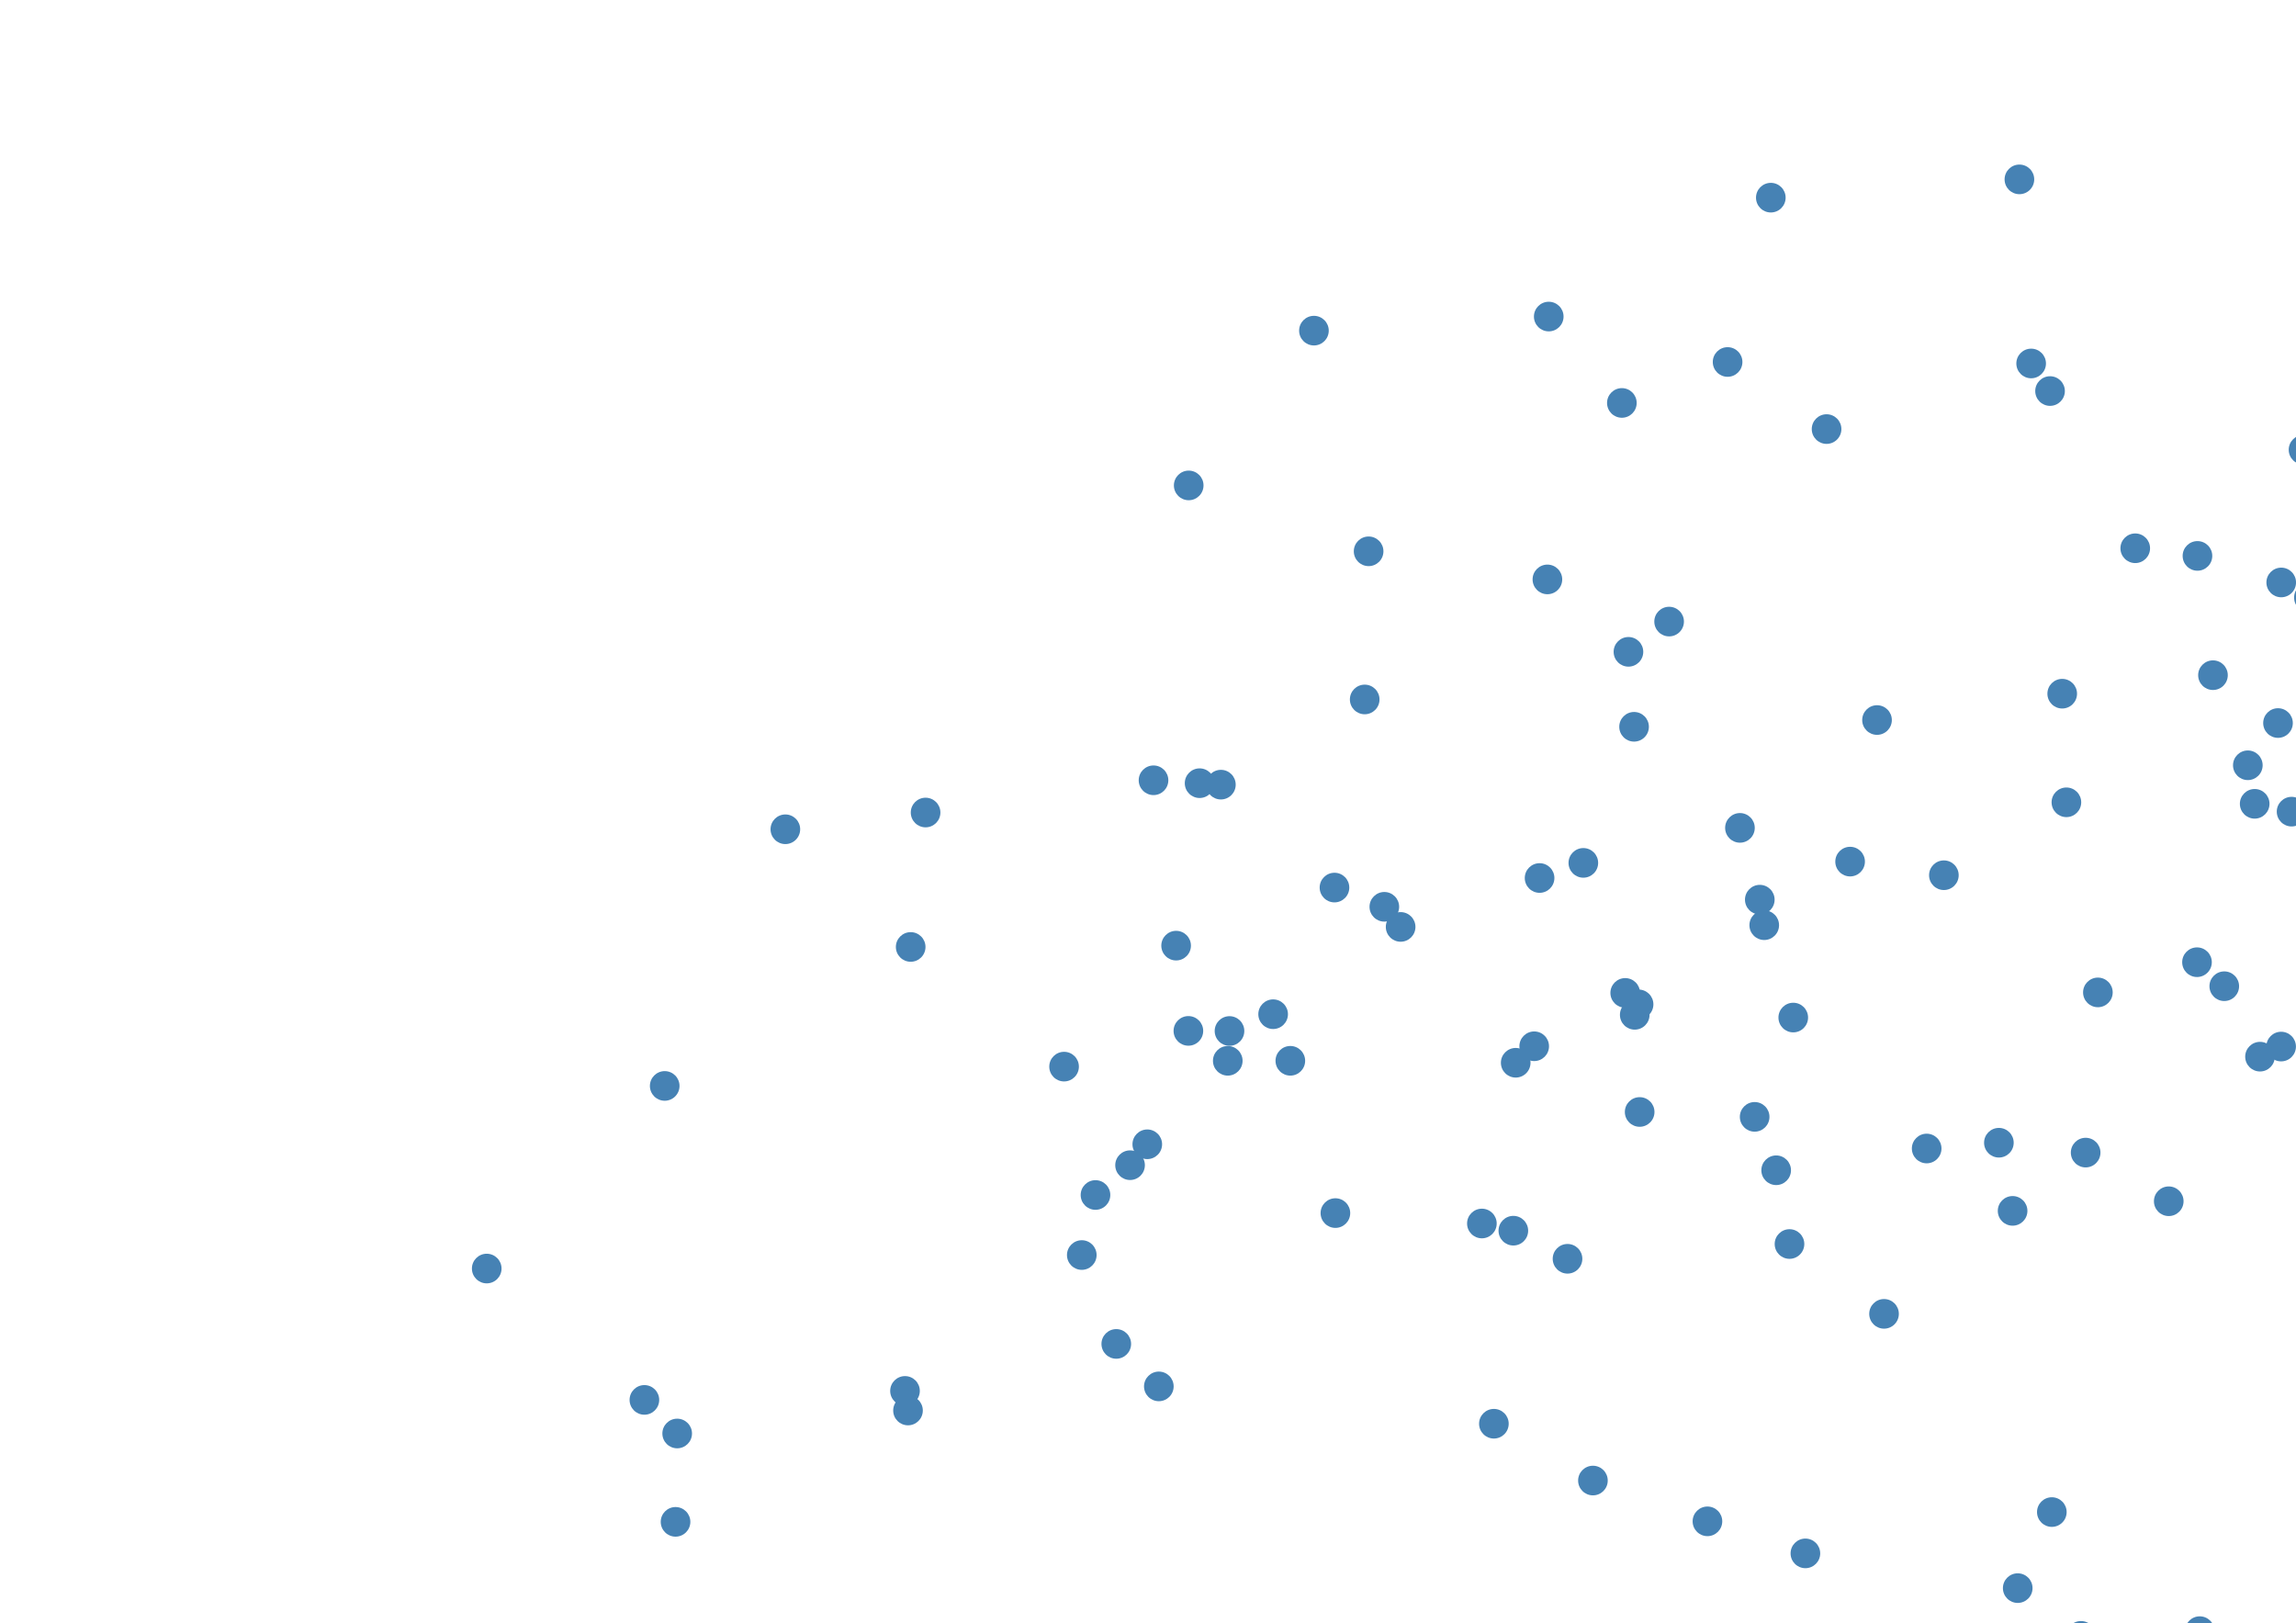
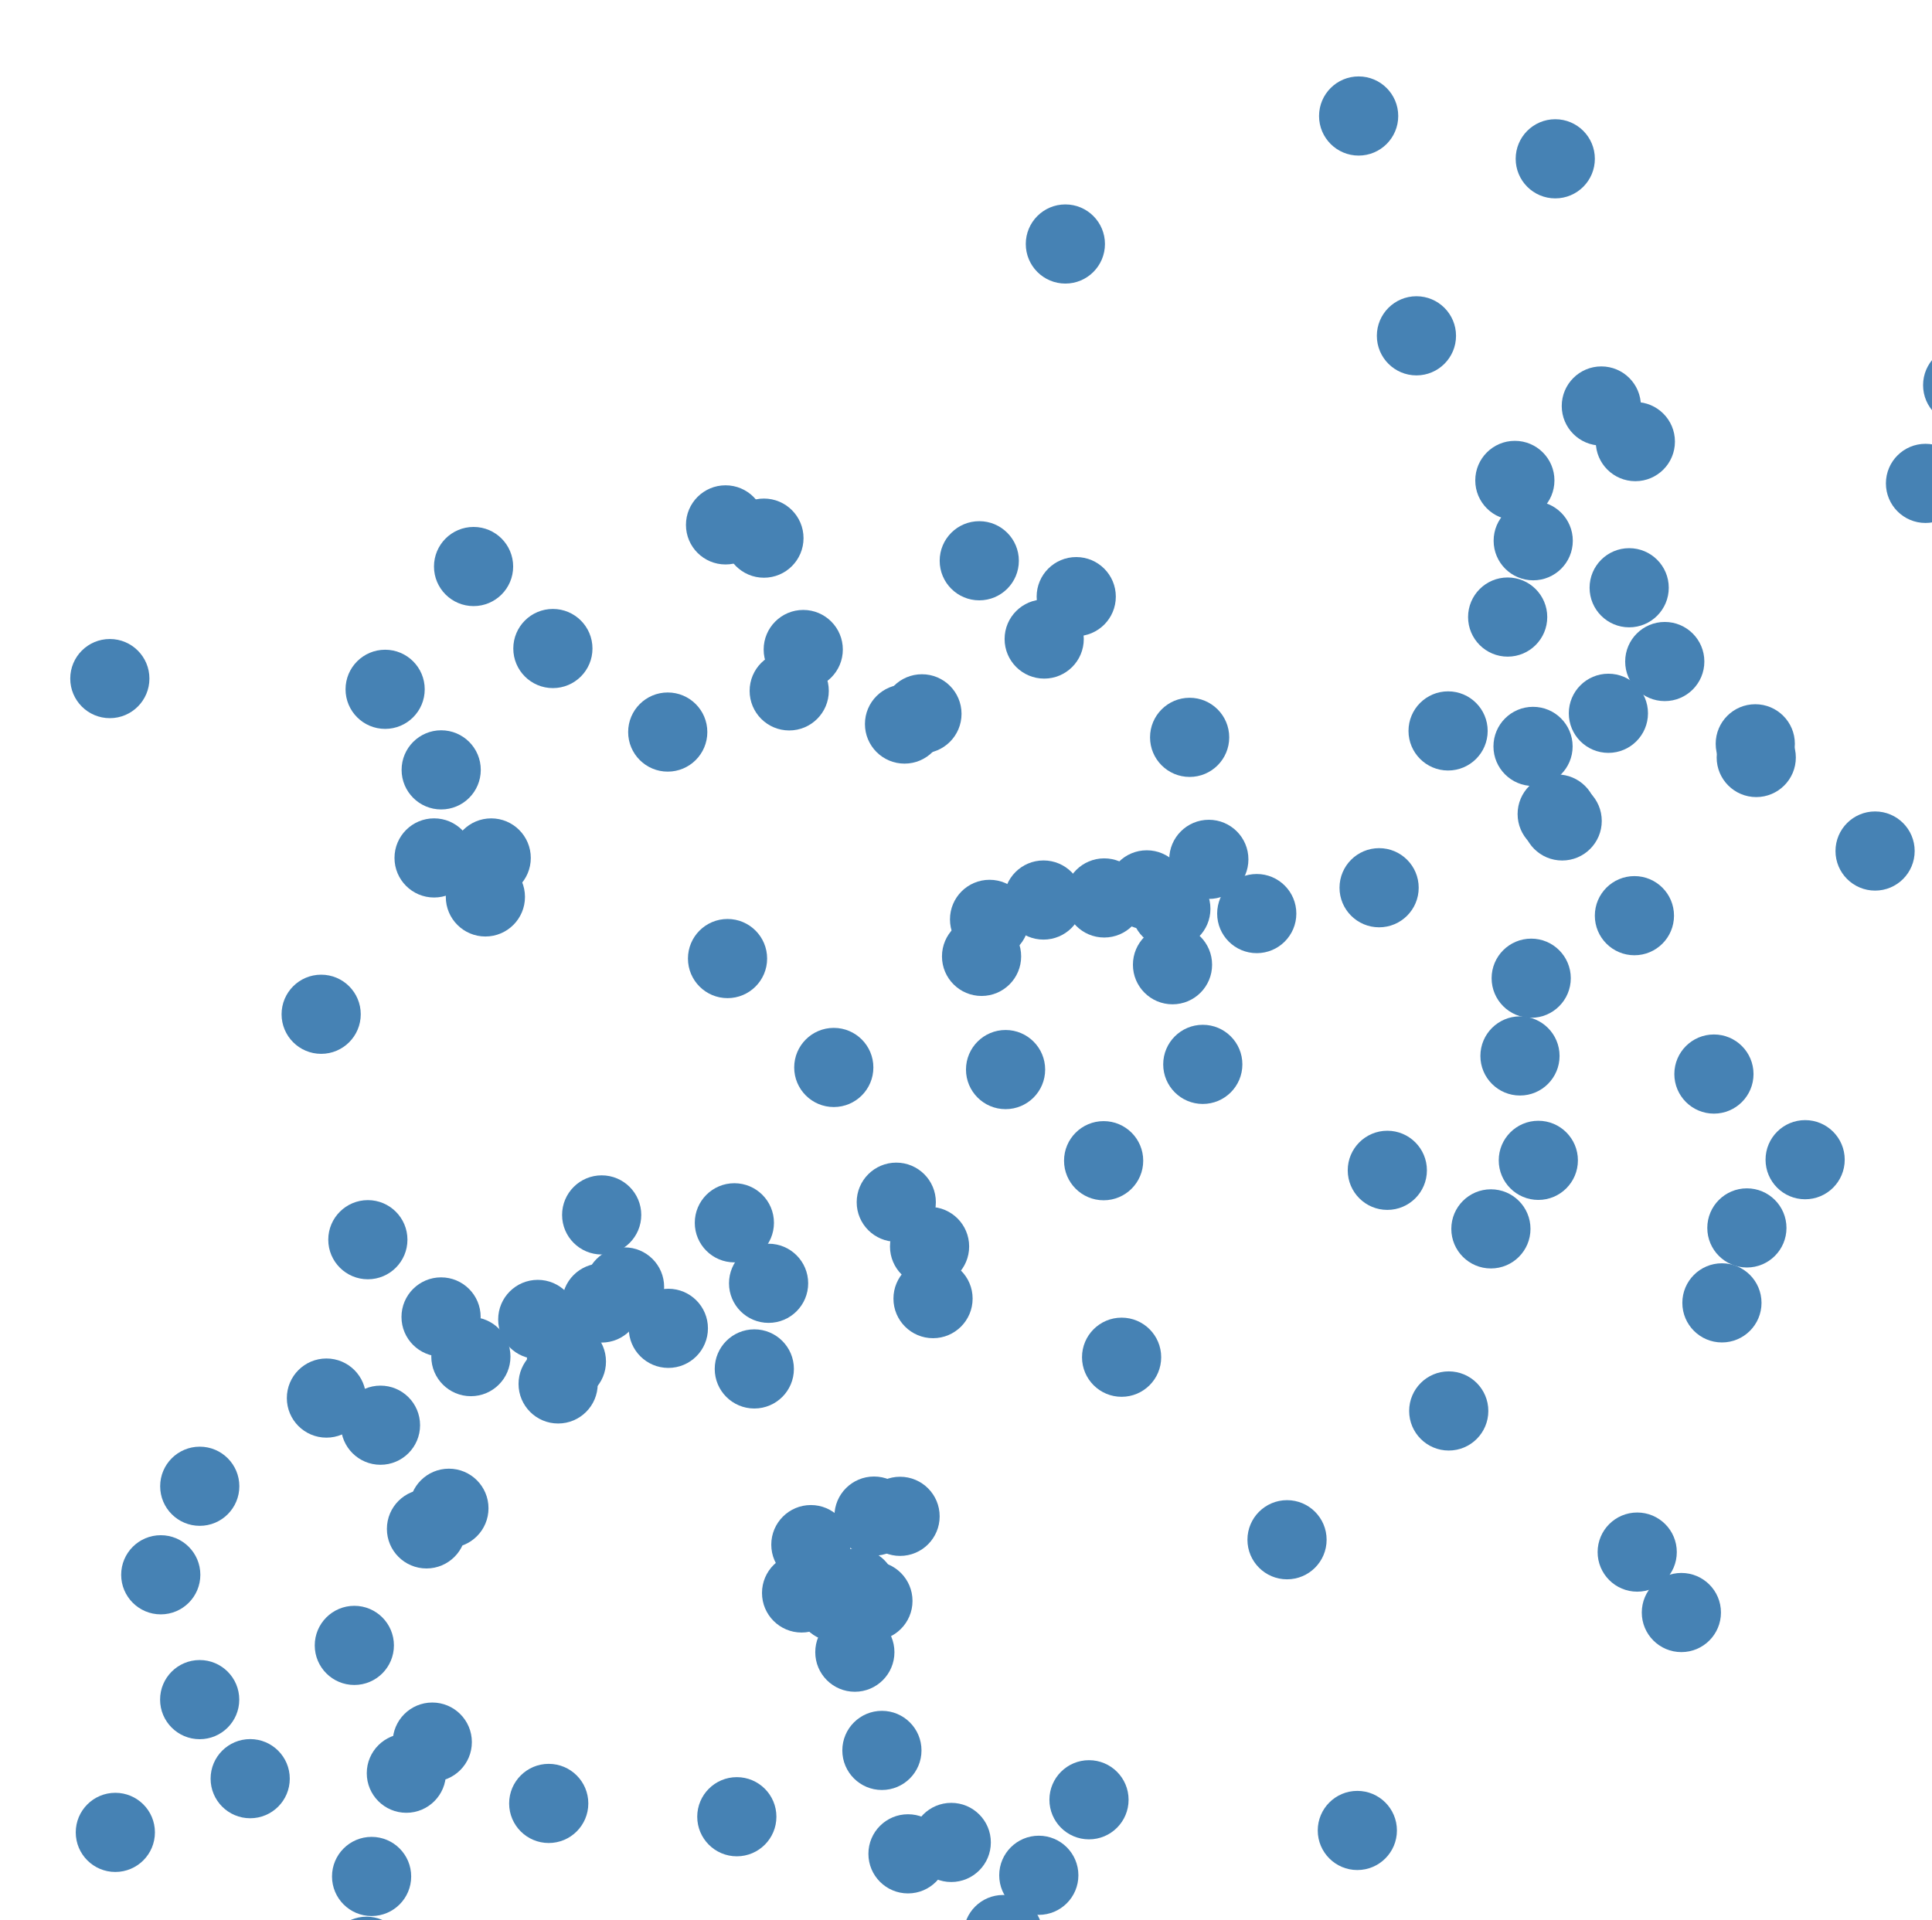
<svg xmlns="http://www.w3.org/2000/svg">
-   <g transform="translate(40,20)">
-     <circle cx="417.727" cy="193.985" r="3" style="fill: steelblue;" />
-     <circle cx="329.942" cy="66.892" r="3" style="fill: steelblue;" />
-     <circle cx="465.003" cy="19.662" r="3" style="fill: steelblue;" />
-     <circle cx="427.632" cy="101.017" r="3" style="fill: steelblue;" />
-     <circle cx="431.954" cy="249.213" r="3" style="fill: steelblue;" />
-     <circle cx="473.139" cy="7.955" r="3" style="fill: steelblue;" />
-     <circle cx="290.954" cy="127.182" r="3" style="fill: steelblue;" />
-     <circle cx="377.666" cy="120.48" r="3" style="fill: steelblue;" />
-     <circle cx="392.457" cy="91.029" r="3" style="fill: steelblue;" />
-     <circle cx="495.016" cy="172.376" r="3" style="fill: steelblue;" />
-     <circle cx="432.674" cy="280.022" r="3" style="fill: steelblue;" />
-     <circle cx="322.432" cy="231.926" r="3" style="fill: steelblue;" />
-     <circle cx="371.375" cy="53.606" r="3" style="fill: steelblue;" />
-     <circle cx="289.16" cy="181.073" r="3" style="fill: steelblue;" />
-     <circle cx="405.058" cy="92.576" r="3" style="fill: steelblue;" />
-     <circle cx="273.672" cy="44.106" r="3" style="fill: steelblue;" />
-     <circle cx="325.652" cy="294.575" r="3" style="fill: steelblue;" />
-     <circle cx="318.649" cy="20.028" r="3" style="fill: steelblue;" />
-     <circle cx="463.678" cy="107.124" r="3" style="fill: steelblue;" />
-     <circle cx="472.143" cy="173.042" r="3" style="fill: steelblue;" />
-     <circle cx="309.896" cy="53.305" r="3" style="fill: steelblue;" />
-     <circle cx="469.246" cy="245.494" r="3" style="fill: steelblue;" />
-     <circle cx="350.214" cy="212.583" r="3" style="fill: steelblue;" />
-     <circle cx="459.545" cy="113.218" r="3" style="fill: steelblue;" />
-     <circle cx="200.688" cy="188.766" r="3" style="fill: steelblue;" />
-     <circle cx="305.813" cy="288.085" r="3" style="fill: steelblue;" />
-     <circle cx="334.708" cy="154.484" r="3" style="fill: steelblue;" />
-     <circle cx="236.396" cy="121.646" r="3" style="fill: steelblue;" />
-     <circle cx="200.752" cy="78.302" r="3" style="fill: steelblue;" />
-     <circle cx="292.086" cy="205.185" r="3" style="fill: steelblue;" />
-     <circle cx="317.316" cy="167.359" r="3" style="fill: steelblue;" />
-     <circle cx="319.733" cy="216.988" r="3" style="fill: steelblue;" />
-     <circle cx="341.579" cy="246.067" r="3" style="fill: steelblue;" />
-     <circle cx="58.579" cy="236.893" r="3" style="fill: steelblue;" />
-     <circle cx="323.194" cy="186.064" r="3" style="fill: steelblue;" />
-     <circle cx="202.958" cy="138.603" r="3" style="fill: steelblue;" />
-     <circle cx="188.875" cy="215.963" r="3" style="fill: steelblue;" />
-     <circle cx="208.664" cy="194.822" r="3" style="fill: steelblue;" />
-     <circle cx="192.362" cy="211.728" r="3" style="fill: steelblue;" />
-     <circle cx="410.488" cy="179.718" r="3" style="fill: steelblue;" />
-     <circle cx="405.522" cy="310.322" r="3" style="fill: steelblue;" />
-     <circle cx="207.251" cy="314.371" r="3" style="fill: steelblue;" />
-     <circle cx="198.203" cy="171.502" r="3" style="fill: steelblue;" />
-     <circle cx="266.501" cy="229.226" r="3" style="fill: steelblue;" />
-     <circle cx="147.462" cy="144.543" r="3" style="fill: steelblue;" />
-     <circle cx="221.335" cy="194.821" r="3" style="fill: steelblue;" />
-     <circle cx="193.626" cy="138.013" r="3" style="fill: steelblue;" />
-     <circle cx="291.089" cy="185.511" r="3" style="fill: steelblue;" />
-     <circle cx="119.061" cy="147.934" r="3" style="fill: steelblue;" />
-     <circle cx="260.131" cy="227.771" r="3" style="fill: steelblue;" />
-     <circle cx="399.243" cy="223.264" r="3" style="fill: steelblue;" />
-     <circle cx="237.191" cy="91.646" r="3" style="fill: steelblue;" />
-     <circle cx="315.375" cy="206.174" r="3" style="fill: steelblue;" />
-     <circle cx="186.083" cy="252.156" r="3" style="fill: steelblue;" />
-     <circle cx="230.276" cy="159.741" r="3" style="fill: steelblue;" />
-     <circle cx="448.113" cy="273.842" r="3" style="fill: steelblue;" />
-     <circle cx="415.26" cy="134.975" r="3" style="fill: steelblue;" />
-     <circle cx="270.726" cy="191.877" r="3" style="fill: steelblue;" />
-     <circle cx="230.463" cy="225.661" r="3" style="fill: steelblue;" />
-     <circle cx="266.981" cy="195.219" r="3" style="fill: steelblue;" />
-     <circle cx="480.238" cy="85.999" r="3" style="fill: steelblue;" />
-     <circle cx="271.816" cy="157.805" r="3" style="fill: steelblue;" />
-     <circle cx="488.077" cy="61.58" r="3" style="fill: steelblue;" />
-     <circle cx="375.202" cy="59.192" r="3" style="fill: steelblue;" />
-     <circle cx="426.541" cy="71.08" r="3" style="fill: steelblue;" />
-     <circle cx="435.067" cy="60.582" r="3" style="fill: steelblue;" />
-     <circle cx="450.359" cy="247.423" r="3" style="fill: steelblue;" />
-     <circle cx="288.481" cy="61.599" r="3" style="fill: steelblue;" />
-     <circle cx="422.004" cy="191.939" r="3" style="fill: steelblue;" />
-     <circle cx="517.594" cy="185.875" r="3" style="fill: steelblue;" />
-     <circle cx="421.371" cy="126.422" r="3" style="fill: steelblue;" />
-     <circle cx="368.656" cy="301.61" r="3" style="fill: steelblue;" />
-     <circle cx="144.443" cy="171.767" r="3" style="fill: steelblue;" />
-     <circle cx="367.619" cy="225.213" r="3" style="fill: steelblue;" />
-     <circle cx="143.293" cy="261.673" r="3" style="fill: steelblue;" />
-     <circle cx="382.412" cy="213.412" r="3" style="fill: steelblue;" />
-     <circle cx="262.562" cy="268.319" r="3" style="fill: steelblue;" />
-     <circle cx="179.097" cy="234.157" r="3" style="fill: steelblue;" />
-     <circle cx="96.819" cy="288.188" r="3" style="fill: steelblue;" />
-     <circle cx="90.51" cy="263.494" r="3" style="fill: steelblue;" />
-     <circle cx="280.678" cy="154.741" r="3" style="fill: steelblue;" />
-     <circle cx="94.626" cy="199.912" r="3" style="fill: steelblue;" />
-     <circle cx="194.703" cy="260.758" r="3" style="fill: steelblue;" />
-     <circle cx="291.867" cy="183.392" r="3" style="fill: steelblue;" />
-     <circle cx="384.891" cy="180.971" r="3" style="fill: steelblue;" />
-     <circle cx="422.023" cy="97.953" r="3" style="fill: steelblue;" />
-     <circle cx="408.2" cy="116.73" r="3" style="fill: steelblue;" />
-     <circle cx="243.674" cy="167.71" r="3" style="fill: steelblue;" />
-     <circle cx="289.814" cy="112.001" r="3" style="fill: steelblue;" />
-     <circle cx="424.121" cy="144.366" r="3" style="fill: steelblue;" />
-     <circle cx="378.514" cy="142.474" r="3" style="fill: steelblue;" />
-     <circle cx="340.159" cy="125.814" r="3" style="fill: steelblue;" />
-     <circle cx="282.621" cy="279.825" r="3" style="fill: steelblue;" />
-     <circle cx="226.116" cy="46.958" r="3" style="fill: steelblue;" />
-     <circle cx="375.563" cy="286.208" r="3" style="fill: steelblue;" />
-     <circle cx="217.852" cy="185.386" r="3" style="fill: steelblue;" />
-     <circle cx="298.052" cy="105.875" r="3" style="fill: steelblue;" />
-     <circle cx="273.4" cy="97.336" r="3" style="fill: steelblue;" />
-     <circle cx="209.014" cy="188.787" r="3" style="fill: steelblue;" />
-     <circle cx="277.475" cy="234.916" r="3" style="fill: steelblue;" />
-     <circle cx="353.699" cy="157.241" r="3" style="fill: steelblue;" />
-     <circle cx="181.872" cy="221.998" r="3" style="fill: steelblue;" />
-     <circle cx="221.649" cy="316.288" r="3" style="fill: steelblue;" />
-     <circle cx="97.152" cy="270.296" r="3" style="fill: steelblue;" />
-     <circle cx="207.271" cy="138.899" r="3" style="fill: steelblue;" />
-     <circle cx="381.468" cy="311.279" r="3" style="fill: steelblue;" />
-     <circle cx="507.362" cy="120.812" r="3" style="fill: steelblue;" />
-     <circle cx="368.996" cy="16.326" r="3" style="fill: steelblue;" />
-     <circle cx="404.965" cy="174.857" r="3" style="fill: steelblue;" />
-     <circle cx="416.648" cy="142.78" r="3" style="fill: steelblue;" />
-     <circle cx="517.135" cy="72.394" r="3" style="fill: steelblue;" />
-     <circle cx="316.416" cy="162.19" r="3" style="fill: steelblue;" />
-     <circle cx="364.84" cy="211.412" r="3" style="fill: steelblue;" />
-     <circle cx="312.397" cy="147.652" r="3" style="fill: steelblue;" />
-     <circle cx="143.901" cy="265.64" r="3" style="fill: steelblue;" />
-     <circle cx="274.826" cy="330.546" r="3" style="fill: steelblue;" />
-     <circle cx="240.373" cy="163.636" r="3" style="fill: steelblue;" />
-     <circle cx="175.511" cy="196.001" r="3" style="fill: steelblue;" />
+   <g>
+     <circle cx="18.774" cy="94.823" r="2" style="fill: steelblue;" />
+     <circle cx="10.092" cy="75.105" r="2" style="fill: steelblue;" />
+     <circle cx="27.723" cy="91.133" r="2" style="fill: steelblue;" />
+     <circle cx="8.122" cy="79.579" r="2" style="fill: steelblue;" />
+     <circle cx="21.547" cy="77.259" r="2" style="fill: steelblue;" />
+     <circle cx="22.68" cy="76.217" r="2" style="fill: steelblue;" />
+     <circle cx="42.125" cy="53.942" r="2" style="fill: steelblue;" />
+     <circle cx="52.483" cy="94.764" r="2" style="fill: steelblue;" />
+     <circle cx="24.817" cy="43.355" r="2" style="fill: steelblue;" />
+     <circle cx="16.492" cy="70.649" r="2" style="fill: steelblue;" />
+     <circle cx="23.79" cy="68.554" r="2" style="fill: steelblue;" />
+     <circle cx="45.282" cy="60.751" r="2" style="fill: steelblue;" />
+     <circle cx="23.926" cy="28.628" r="2" style="fill: steelblue;" />
+     <circle cx="45.874" cy="93.68" r="2" style="fill: steelblue;" />
+     <circle cx="24.523" cy="45.324" r="2" style="fill: steelblue;" />
+     <circle cx="65.024" cy="77.808" r="2" style="fill: steelblue;" />
+     <circle cx="42.207" cy="80.954" r="2" style="fill: steelblue;" />
+     <circle cx="43.264" cy="80.251" r="2" style="fill: steelblue;" />
+     <circle cx="40.582" cy="32.822" r="2" style="fill: steelblue;" />
+     <circle cx="59.238" cy="48.751" r="2" style="fill: steelblue;" />
+     <circle cx="70.091" cy="59.14" r="2" style="fill: steelblue;" />
+     <circle cx="86.592" cy="54.275" r="2" style="fill: steelblue;" />
+     <circle cx="59.154" cy="45.925" r="2" style="fill: steelblue;" />
+     <circle cx="37.102" cy="61.792" r="2" style="fill: steelblue;" />
+     <circle cx="55.019" cy="90.948" r="2" style="fill: steelblue;" />
+     <circle cx="68.576" cy="92.499" r="2" style="fill: steelblue;" />
+     <circle cx="40.967" cy="78.055" r="2" style="fill: steelblue;" />
+     <circle cx="22.284" cy="66.549" r="2" style="fill: steelblue;" />
+     <circle cx="33.767" cy="67.125" r="2" style="fill: steelblue;" />
+     <circle cx="36.757" cy="48.439" r="2" style="fill: steelblue;" />
+     <circle cx="82.31" cy="29.701" r="2" style="fill: steelblue;" />
+     <circle cx="63.494" cy="46.166" r="2" style="fill: steelblue;" />
+     <circle cx="49.475" cy="28.337" r="2" style="fill: steelblue;" />
+     <circle cx="22.29" cy="38.904" r="2" style="fill: steelblue;" />
+     <circle cx="21.931" cy="43.354" r="2" style="fill: steelblue;" />
+     <circle cx="37.226" cy="91.805" r="2" style="fill: steelblue;" />
+     <circle cx="43.189" cy="83.49" r="2" style="fill: steelblue;" />
+     <circle cx="5.549" cy="34.291" r="2" style="fill: steelblue;" />
+     <circle cx="28.198" cy="69.934" r="2" style="fill: steelblue;" />
+     <circle cx="60.103" cy="37.261" r="2" style="fill: steelblue;" />
+     <circle cx="31.554" cy="65.034" r="2" style="fill: steelblue;" />
+     <circle cx="38.596" cy="27.194" r="2" style="fill: steelblue;" />
+     <circle cx="46.579" cy="36.072" r="2" style="fill: steelblue;" />
+     <circle cx="81.26" cy="36.045" r="2" style="fill: steelblue;" />
+     <circle cx="55.788" cy="45.376" r="2" style="fill: steelblue;" />
+     <circle cx="88.257" cy="62.051" r="2" style="fill: steelblue;" />
+     <circle cx="61.073" cy="43.426" r="2" style="fill: steelblue;" />
+     <circle cx="10.088" cy="85.887" r="2" style="fill: steelblue;" />
+     <circle cx="48.06" cy="93.104" r="2" style="fill: steelblue;" />
+     <circle cx="40.498" cy="80.497" r="2" style="fill: steelblue;" />
+     <circle cx="69.676" cy="44.86" r="2" style="fill: steelblue;" />
+     <circle cx="46.964" cy="62.988" r="2" style="fill: steelblue;" />
+     <circle cx="82.716" cy="78.432" r="2" style="fill: steelblue;" />
+     <circle cx="30.398" cy="61.394" r="2" style="fill: steelblue;" />
+     <circle cx="49.995" cy="46.459" r="2" style="fill: steelblue;" />
+     <circle cx="27.169" cy="66.675" r="2" style="fill: steelblue;" />
+     <circle cx="44.556" cy="88.454" r="2" style="fill: steelblue;" />
+     <circle cx="55.758" cy="58.654" r="2" style="fill: steelblue;" />
+     <circle cx="73.194" cy="71.3" r="2" style="fill: steelblue;" />
+     <circle cx="28.616" cy="68.805" r="2" style="fill: steelblue;" />
+     <circle cx="33.736" cy="36.993" r="2" style="fill: steelblue;" />
+     <circle cx="36.656" cy="26.524" r="2" style="fill: steelblue;" />
+     <circle cx="12.64" cy="89.882" r="2" style="fill: steelblue;" />
+     <circle cx="18.518" cy="98.856" r="2" style="fill: steelblue;" />
+     <circle cx="20.53" cy="89.606" r="2" style="fill: steelblue;" />
+     <circle cx="50.681" cy="97.759" r="2" style="fill: steelblue;" />
+     <circle cx="16.226" cy="51.254" r="2" style="fill: steelblue;" />
+     <circle cx="19.223" cy="72.02" r="2" style="fill: steelblue;" />
+     <circle cx="60.768" cy="53.786" r="2" style="fill: steelblue;" />
+     <circle cx="44.157" cy="76.613" r="2" style="fill: steelblue;" />
+     <circle cx="21.84" cy="88.034" r="2" style="fill: steelblue;" />
+     <circle cx="54.374" cy="30.15" r="2" style="fill: steelblue;" />
+     <circle cx="77.36" cy="49.432" r="2" style="fill: steelblue;" />
+     <circle cx="73.161" cy="36.936" r="2" style="fill: steelblue;" />
+     <circle cx="77.462" cy="27.325" r="2" style="fill: steelblue;" />
+     <circle cx="75.324" cy="62.099" r="2" style="fill: steelblue;" />
+     <circle cx="76.793" cy="53.36" r="2" style="fill: steelblue;" />
+     <circle cx="76.171" cy="31.182" r="2" style="fill: steelblue;" />
+     <circle cx="99.159" cy="19.463" r="2" style="fill: steelblue;" />
+     <circle cx="84.947" cy="81.486" r="2" style="fill: steelblue;" />
+     <circle cx="78.576" cy="8.025" r="2" style="fill: steelblue;" />
+     <circle cx="97.281" cy="24.427" r="2" style="fill: steelblue;" />
+     <circle cx="50.804" cy="54.049" r="2" style="fill: steelblue;" />
+     <circle cx="39.873" cy="34.912" r="2" style="fill: steelblue;" />
+     <circle cx="5.827" cy="92.596" r="2" style="fill: steelblue;" />
+     <circle cx="45.474" cy="76.625" r="2" style="fill: steelblue;" />
+     <circle cx="47.139" cy="65.623" r="2" style="fill: steelblue;" />
+     <circle cx="52.755" cy="32.292" r="2" style="fill: steelblue;" />
+     <circle cx="56.666" cy="68.585" r="2" style="fill: steelblue;" />
+     <circle cx="68.642" cy="5.862" r="2" style="fill: steelblue;" />
+     <circle cx="80.903" cy="20.516" r="2" style="fill: steelblue;" />
+     <circle cx="82.622" cy="22.316" r="2" style="fill: steelblue;" />
+     <circle cx="53.825" cy="12.33" r="2" style="fill: steelblue;" />
+     <circle cx="82.575" cy="46.272" r="2" style="fill: steelblue;" />
+     <circle cx="78.673" cy="41.136" r="2" style="fill: steelblue;" />
+     <circle cx="76.534" cy="24.277" r="2" style="fill: steelblue;" />
+     <circle cx="71.562" cy="16.97" r="2" style="fill: steelblue;" />
+     <circle cx="91.2" cy="58.603" r="2" style="fill: steelblue;" />
+     <circle cx="44.102" cy="80.9" r="2" style="fill: steelblue;" />
+     <circle cx="27.933" cy="32.772" r="2" style="fill: steelblue;" />
+     <circle cx="38.831" cy="64.849" r="2" style="fill: steelblue;" />
+     <circle cx="78.925" cy="41.484" r="2" style="fill: steelblue;" />
+     <circle cx="45.699" cy="36.588" r="2" style="fill: steelblue;" />
+     <circle cx="57.937" cy="44.968" r="2" style="fill: steelblue;" />
+     <circle cx="94.734" cy="43.005" r="2" style="fill: steelblue;" />
+     <circle cx="77.453" cy="37.718" r="2" style="fill: steelblue;" />
+     <circle cx="19.458" cy="34.833" r="2" style="fill: steelblue;" />
+     <circle cx="77.72" cy="58.636" r="2" style="fill: steelblue;" />
+     <circle cx="88.681" cy="37.587" r="2" style="fill: steelblue;" />
+     <circle cx="84.108" cy="33.429" r="2" style="fill: steelblue;" />
+     <circle cx="88.73" cy="38.279" r="2" style="fill: steelblue;" />
+     <circle cx="86.996" cy="65.838" r="2" style="fill: steelblue;" />
+     <circle cx="30.395" cy="65.845" r="2" style="fill: steelblue;" />
+     <circle cx="52.72" cy="45.481" r="2" style="fill: steelblue;" />
+     <circle cx="38.11" cy="69.176" r="2" style="fill: steelblue;" />
+     <circle cx="17.902" cy="83.147" r="2" style="fill: steelblue;" />
+     <circle cx="18.585" cy="62.646" r="2" style="fill: steelblue;" />
+     <circle cx="49.591" cy="48.329" r="2" style="fill: steelblue;" />
  </g>
</svg>
